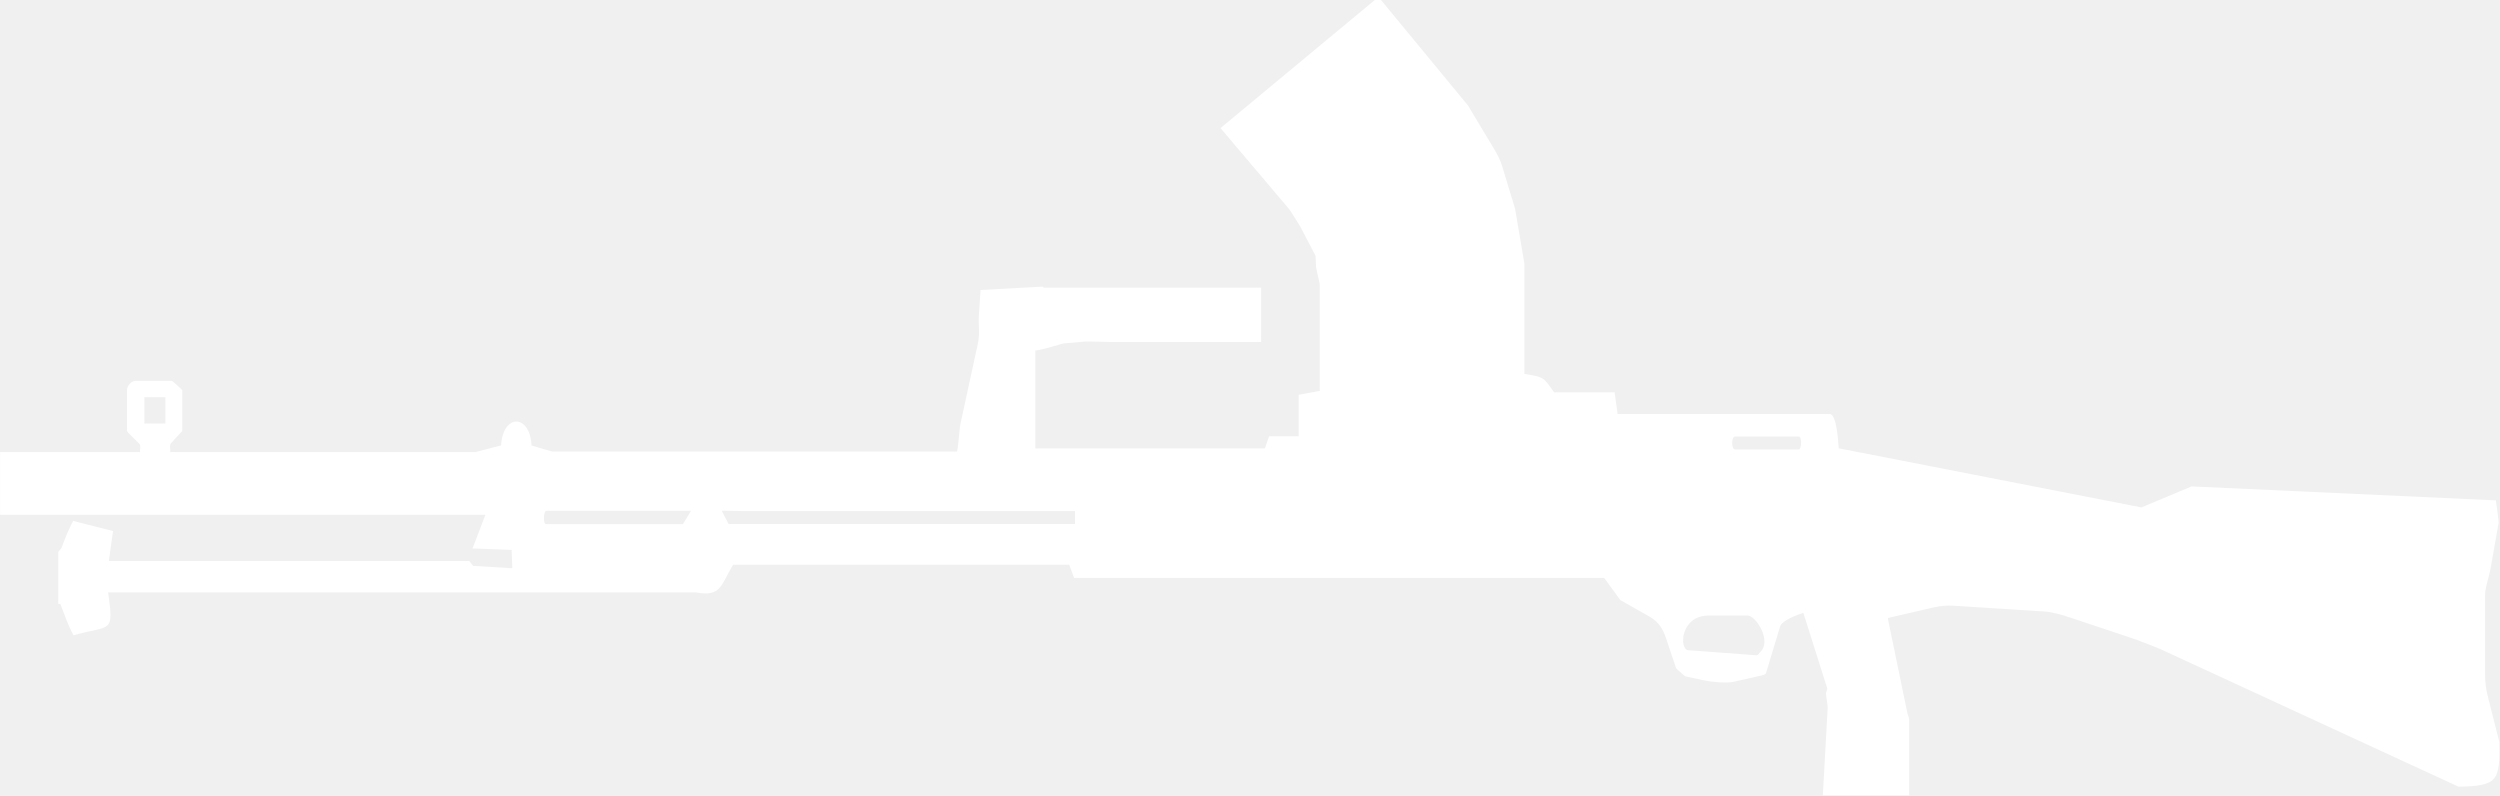
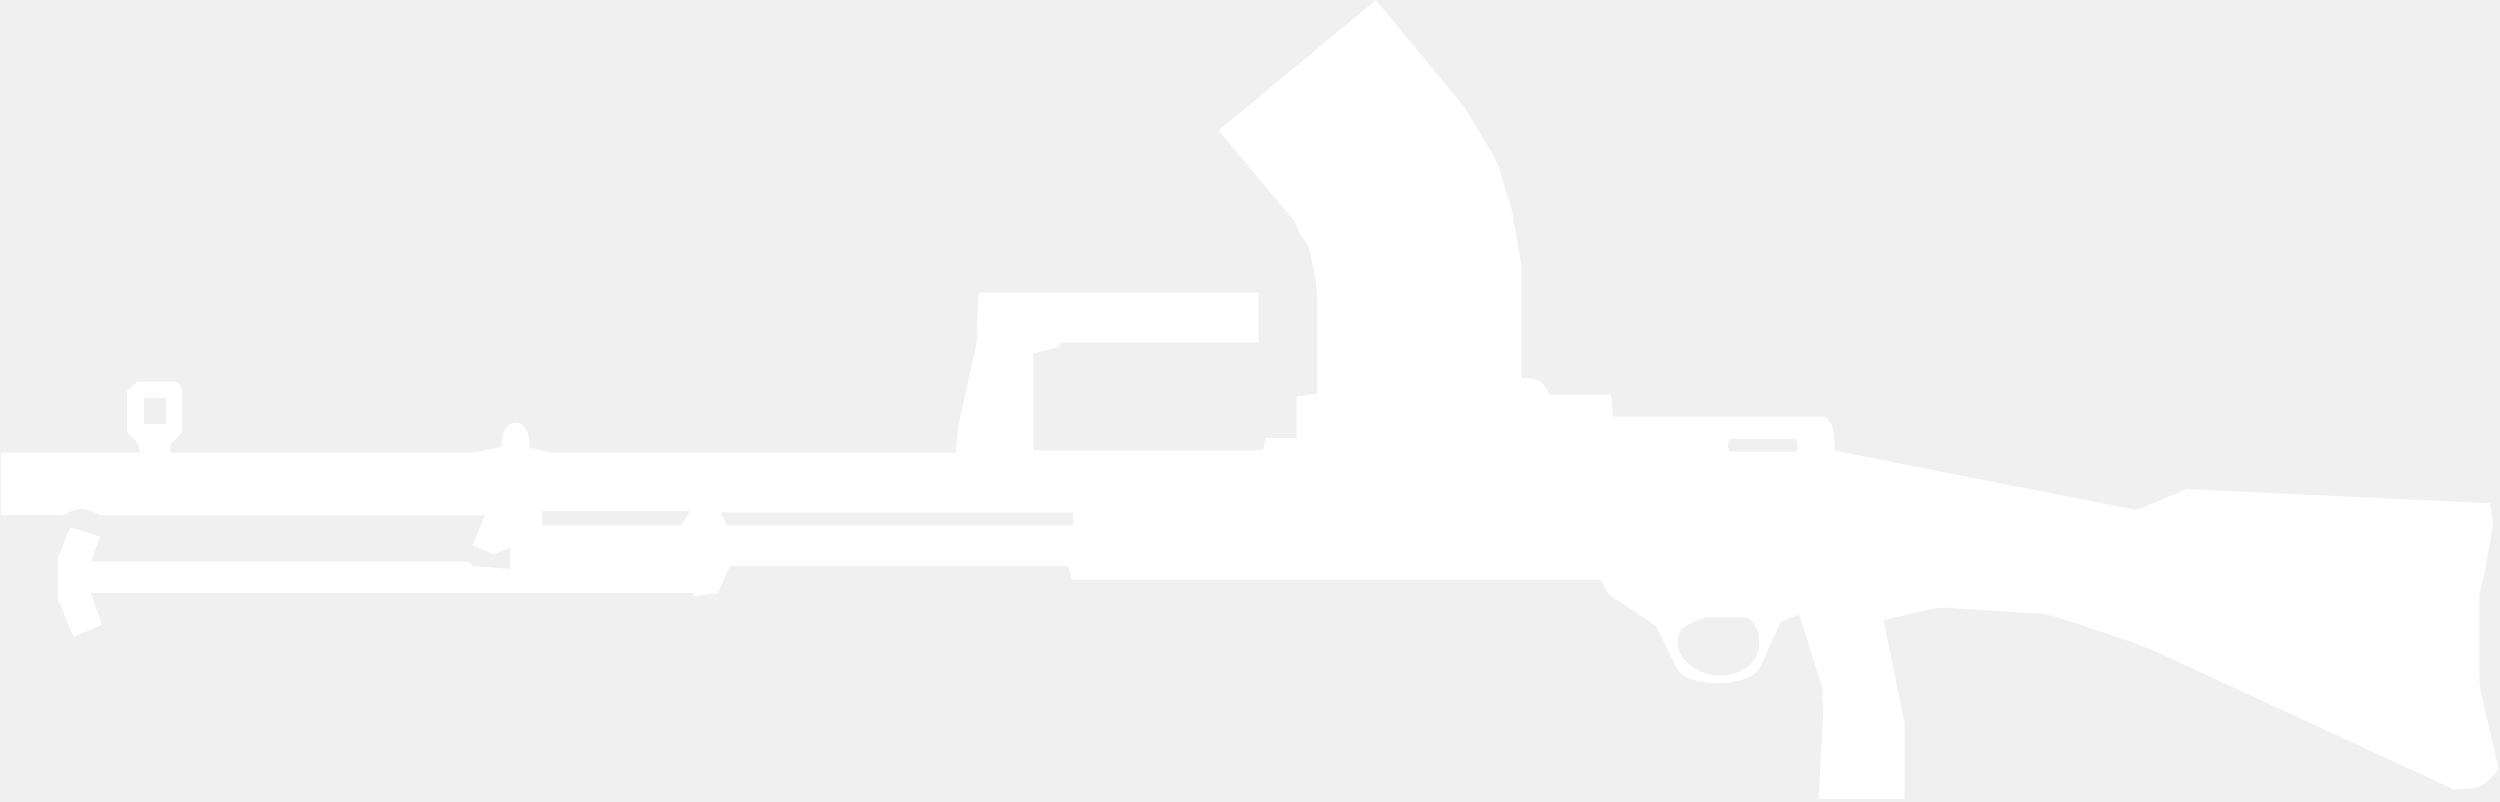
- <svg xmlns="http://www.w3.org/2000/svg" viewBox="0 0 591 188">
-   <path fill="#ffffff" d="M244.75 82.88 L244.75 106 L299.02 106 L300.01 103.13 L307 103.13 L307 93.33 L311.99 92.4 L311.99 67.42 C311.99 66.68 311.29 64.31 311.14 63.31 C311.02 62.58 311.13 60.74 310.9 60.29 L307.43 53.65 C307.23 53.27 305.03 49.77 304.77 49.46 L288.53 30.28 L325.87 -0.72 L347.02 24.92 L353.2 35.2 C353.96 36.47 354.66 37.82 355.1 39.24 L358.17 49.37 L360.36 62.26 L360.36 88.38 C364.92 89.15 364.87 89.11 367.38 92.75 L381.7 92.75 L382.4 97.87 L432.53 97.87 C434.27 97.86 434.59 104.89 434.67 105.98 L506.23 119.96 L518.08 114.99 L590.02 118.29 C590.14 119.11 590.73 123.26 590.67 123.62 L588.76 134.47 C588.52 135.85 587.47 139.09 587.47 140.41 L587.47 159.35 C587.47 161.48 587.71 163.07 588.25 165.18 L590.86 175.47 C590.95 184.43 590.61 185.84 581.2 185.97 L510.55 153.37 C510.21 153.21 505.42 151.34 504.84 151.15 L489.51 146.03 C487.43 145.34 485.27 144.68 483.06 144.54 L461.94 143.2 C459.37 143.04 457.66 143.45 455.2 144.03 L446.26 146.11 L450.92 168.65 C451.01 169.13 451.32 169.57 451.32 170.05 L451.32 188 L430.92 188 L432.07 167.2 C432.09 166.79 431.68 164.7 431.66 163.91 C431.65 163.49 432.07 163.08 431.94 162.67 L426.31 144.88 C424.93 145.31 421.25 146.66 420.82 148.1 L417.5 159.07 C417.4 159.42 416.92 159.56 416.57 159.64 L409.78 161.19 C408.25 161.54 404.73 161.24 403.11 160.89 L398.31 159.87 C397.95 159.47 396.29 158.13 396.23 157.97 L393.83 150.82 C393.13 148.73 392.12 147 389.97 145.78 L383.03 141.85 L379.23 136.62 L253.92 136.62 L252.76 133.5 L173.31 133.5 C170.45 138.14 170.57 141.22 164.5 140.04 L25.56 140.04 C26.96 150.02 26.26 147.64 17.38 150.19 C15.93 147.49 15.39 145.6 14.29 142.85 C14.23 142.68 13.77 142.86 13.77 142.67 L13.77 130.63 C13.77 130.19 14.37 129.96 14.53 129.54 C15.45 127.11 16.16 125.28 17.28 123.14 L26.71 125.54 L25.74 132.62 L110.94 132.62 L111.85 133.78 L121.11 134.34 L120.95 130 L111.71 129.65 L114.75 121.7 L0.01 121.7 L0.01 106.87 L33.12 106.87 C33 106.24 33.38 105.44 32.97 104.94 C32.68 104.59 30.03 102.17 30.03 101.89 L30.03 92.17 C30.03 91.18 31.09 90.03 32.07 90.03 L40.57 90.03 C40.79 90.03 43.09 92.15 43.09 92.26 L43.09 101.89 C43.09 101.92 40.6 104.53 40.4 104.81 C39.99 105.36 40.34 106.19 40.25 106.87 L112.41 106.87 L118.46 105.28 C118.88 97.83 125.25 97.72 125.66 105.32 L130.54 106.75 L226.25 106.75 C226.64 104.85 226.79 101.37 227.03 100.28 L231.15 81.33 C231.73 78.66 231.24 76.98 231.4 74.56 L231.8 68.56 L246.47 67.76 L246.78 68 L298.13 68 L298.13 80.85 L262.62 80.85 C261.34 80.85 257.18 80.68 256.45 80.74 L251.43 81.19 C251.04 81.23 246.76 82.64 244.75 82.88Z            M254.13 123.87 L254.13 120.82 L176.19 120.82 C174.64 120.82 172.42 120.73 170.6 120.73 L172.24 123.87Z            M413.12 145.51 L403.94 145.51 C397.17 145.51 396.92 153.55 399.11 153.71 L415.23 154.91 C415.65 154.94 415.88 154.38 416.18 154.08 C418.85 151.49 415.13 145.51 413.12 145.51Z            M161.44 123.91 L163.36 120.75 L129.16 120.75 C128.47 120.75 128.34 123.91 129.08 123.91Z            M410.18 106.25 L425.2 106.25 C425.93 106.25 426.03 103.19 425.2 103.19 L410.18 103.19 C409.6 103.19 409.49 104.21 409.49 104.79 C409.5 105.33 409.64 106.25 410.18 106.25Z            M34.14 93.9 L34.14 100.12 L39.1 100.12 L39.1 93.9Z" />
+ <svg xmlns="http://www.w3.org/2000/svg" viewBox="0 0 593 190">
+   <path fill="#ffffff" d="M245.13 83.81 L245.13 106.8 L299.61 106.8 L300.28 103.89 L307.51 103.89 L307.51 94.02 L312.4 93.46 L312.4 71.3 C312.4 70.11 312.21 66.69 311.96 65.59 L310.3 58.24 C310.29 58.17 308.43 55.55 308.28 55.3 C307.85 54.56 307.43 52.97 307.01 52.46 L289.02 30.96 L326.38 0 L347.47 25.58 L353.7 35.95 C354.47 37.22 355.16 38.57 355.59 39.99 L358.65 50.04 L360.86 63.07 L360.86 89.69 C365.33 89.86 365.45 90 367.69 93.63 L382.15 93.63 L382.59 98.82 L431.73 98.82 C435.41 98.71 435.15 104.73 435.2 106.92 L506.86 120.98 L518.67 116.01 L590.64 119.39 C590.8 120.45 591.41 124.18 591.29 124.87 L589.41 135.6 C589.17 136.99 588.11 140.19 588.11 141.53 L588.11 160.48 C588.11 162.92 588.36 163.89 588.92 166.29 L592.71 182.42 C588.98 187.07 588.13 186.97 582.06 187.25 L511.22 154.47 C510.86 154.31 506.1 152.44 505.49 152.23 L490.09 147.06 C488.06 146.38 485.83 145.7 483.68 145.56 L462.45 144.19 C459.76 144.02 458.25 144.46 455.7 145.03 L446.75 147.04 L451.39 169.66 C451.5 170.17 451.78 170.65 451.78 171.17 L451.78 189.48 L431.38 189.48 L432.51 168.08 C432.54 167.49 432.15 165.77 432.13 164.93 C432.13 164.54 432.54 164.17 432.43 163.8 L426.83 145.78 C426.27 145.96 422.44 147.36 422.33 147.59 L417.49 158.28 C415.28 163.18 400.07 163.31 397.77 158.59 L392.85 148.52 L382.29 141.5 C380.94 140.6 380.53 138.78 379.56 137.48 L254.16 137.48 L253.4 134.25 L173.13 134.25 L170.31 140.7 L164.65 141.37 L164.56 140.63 L21.49 140.63 L24.18 148.2 L17.55 151.02 C16.04 148.24 15.43 146.08 14.3 143.23 C14.23 143.05 13.77 143.23 13.77 143.04 L13.77 131.38 C13.77 131.21 14.18 131.33 14.24 131.17 C15.06 129.04 15.69 127.16 16.7 125.07 L23.67 127.32 L21.62 133.25 L111.31 133.25 L112.22 134.27 L121.02 134.98 L121.02 129.94 L117.19 131.46 L112.15 129.35 L114.98 122.25 L23.94 122.25 C17.43 118.86 16.97 122.21 14.22 122.21 L0.26 122.21 L0.26 107.37 L33.25 107.37 C32.92 104.13 30.15 102.93 30.15 102.46 L30.15 92.76 C30.15 92.65 32.46 90.53 32.69 90.53 L41.18 90.53 C42.19 90.53 43.22 91.75 43.22 92.76 L43.22 102.47 C43.22 102.61 40.73 105.05 40.53 105.31 C40.11 105.86 40.47 106.69 40.38 107.37 L111.95 107.37 L119.02 106.04 C118.42 98.59 125.96 98.05 125.59 106.15 L130.63 107.38 L226.69 107.38 C226.92 105.88 227.19 101.74 227.35 101 L231.49 82.08 C232.09 79.32 231.61 77.78 231.78 75.31 L232.16 69.42 L298.5 69.42 L298.5 81.26 L251.56 81.26 L251.06 82.31Z            M254.5 124.62 L254.5 121.52 L170.89 121.52 L172.48 124.62Z            M413.86 146.44 L405.12 146.44 C404.08 146.44 399.67 148.02 398.78 149.48 C395.15 155.45 403.83 162.39 411.81 159.59 C420.55 156.53 417.01 146.44 413.86 146.44Z            M128.62 124.62 L161.56 124.62 L163.72 121.25 L128.62 121.25Z            M410.53 107.12 L425.92 107.12 C426.55 107.12 426.53 104.13 425.84 104.13 L410.55 104.13 C410 104.13 409.9 105.09 409.9 105.64 C409.89 106.18 409.99 107.12 410.53 107.12Z            M34.15 94.4 L34.15 100.6 L39.37 100.6 L39.37 94.4Z" />
</svg>
